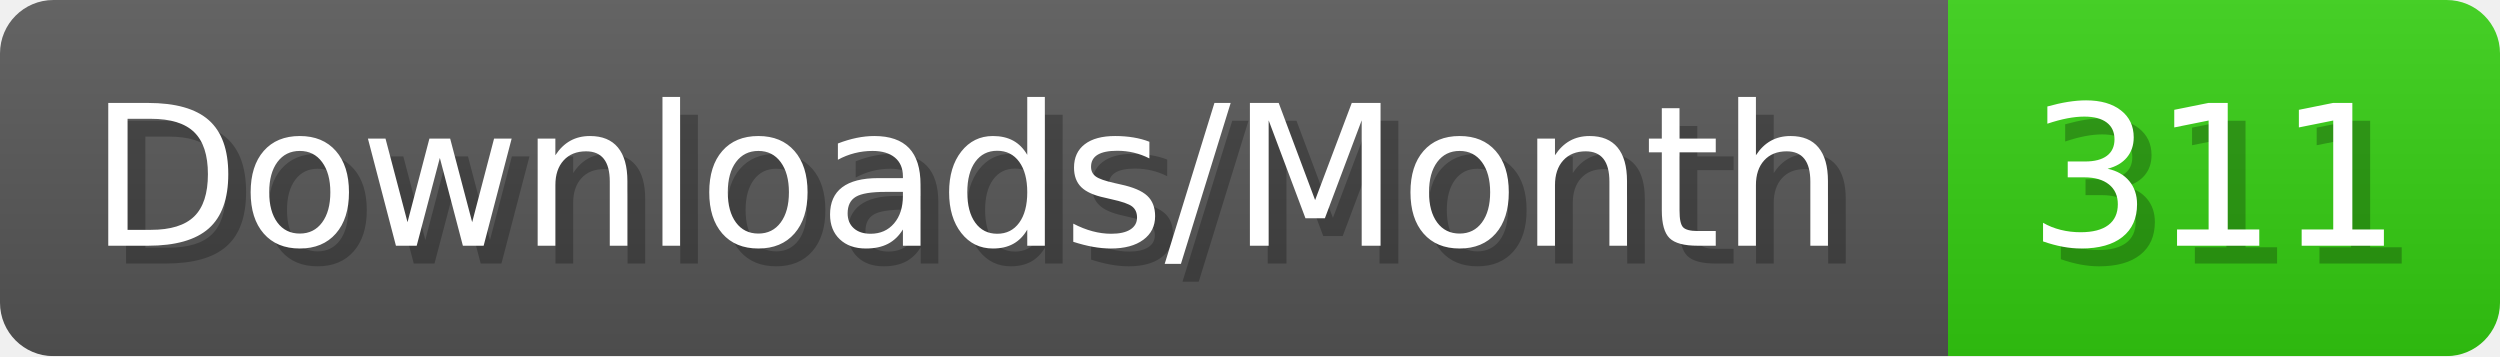
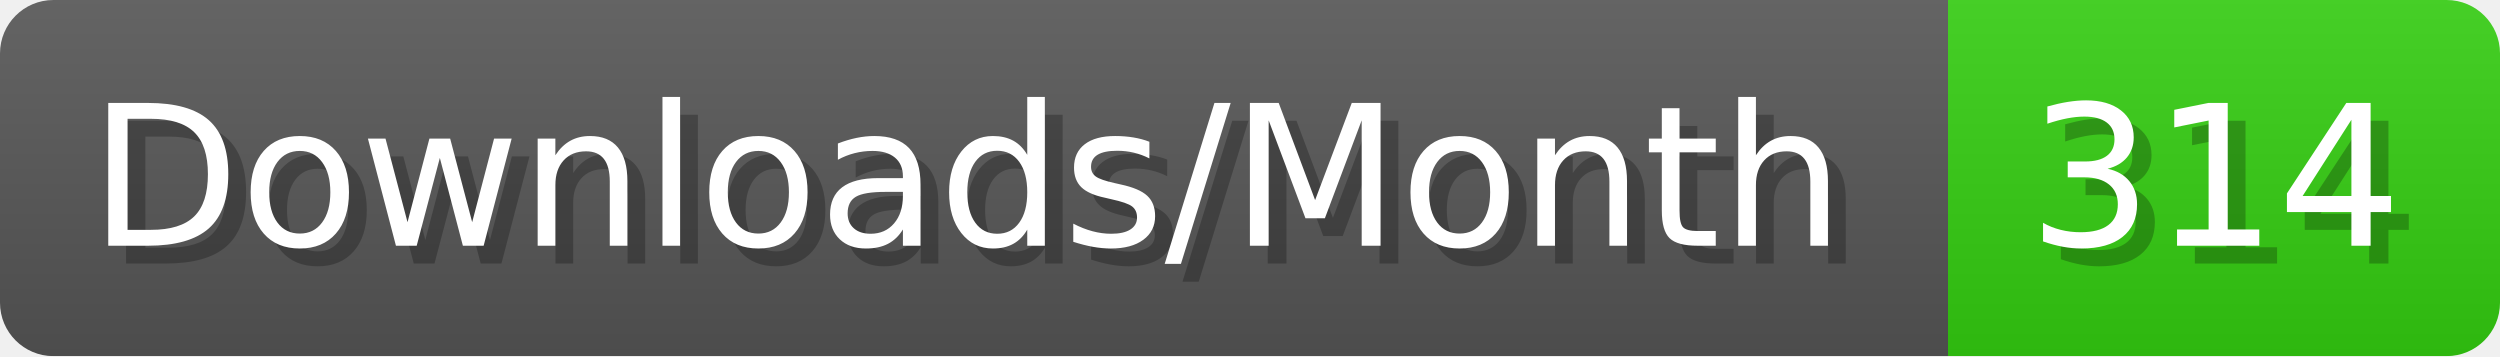
- <svg xmlns="http://www.w3.org/2000/svg" width="140.4" height="20" viewBox="0 0 1404 200" role="img" aria-label="Downloads/Month: 311">
+ <svg xmlns="http://www.w3.org/2000/svg" width="140.4" height="20" viewBox="0 0 1404 200" role="img" aria-label="Downloads/Month: 314">
  <linearGradient id="YlXUI" x2="0" y2="100%">
    <stop offset="0" stop-opacity=".1" stop-color="#EEE" />
    <stop offset="1" stop-opacity=".1" />
  </linearGradient>
  <mask id="JHhop">
    <rect width="1404" height="200" rx="30" fill="#FFF" />
  </mask>
  <g mask="url(#JHhop)">
    <rect width="1094" height="200" fill="#555" />
    <rect width="310" height="200" fill="#3C1" x="1094" />
    <rect width="1404" height="200" fill="url(#YlXUI)" />
  </g>
  <g aria-hidden="true" fill="#fff" text-anchor="start" font-family="Verdana,DejaVu Sans,sans-serif" font-size="110">
    <text x="60" y="148" textLength="994" fill="#000" opacity="0.25">Downloads/Month</text>
    <text x="50" y="138" textLength="994">Downloads/Month</text>
-     <text x="1149" y="148" textLength="210" fill="#000" opacity="0.25">311</text>
-     <text x="1139" y="138" textLength="210">311</text>
+     <text x="1149" y="148" textLength="210" fill="#000" opacity="0.25">314</text>
+     <text x="1139" y="138" textLength="210">314</text>
  </g>
</svg>
